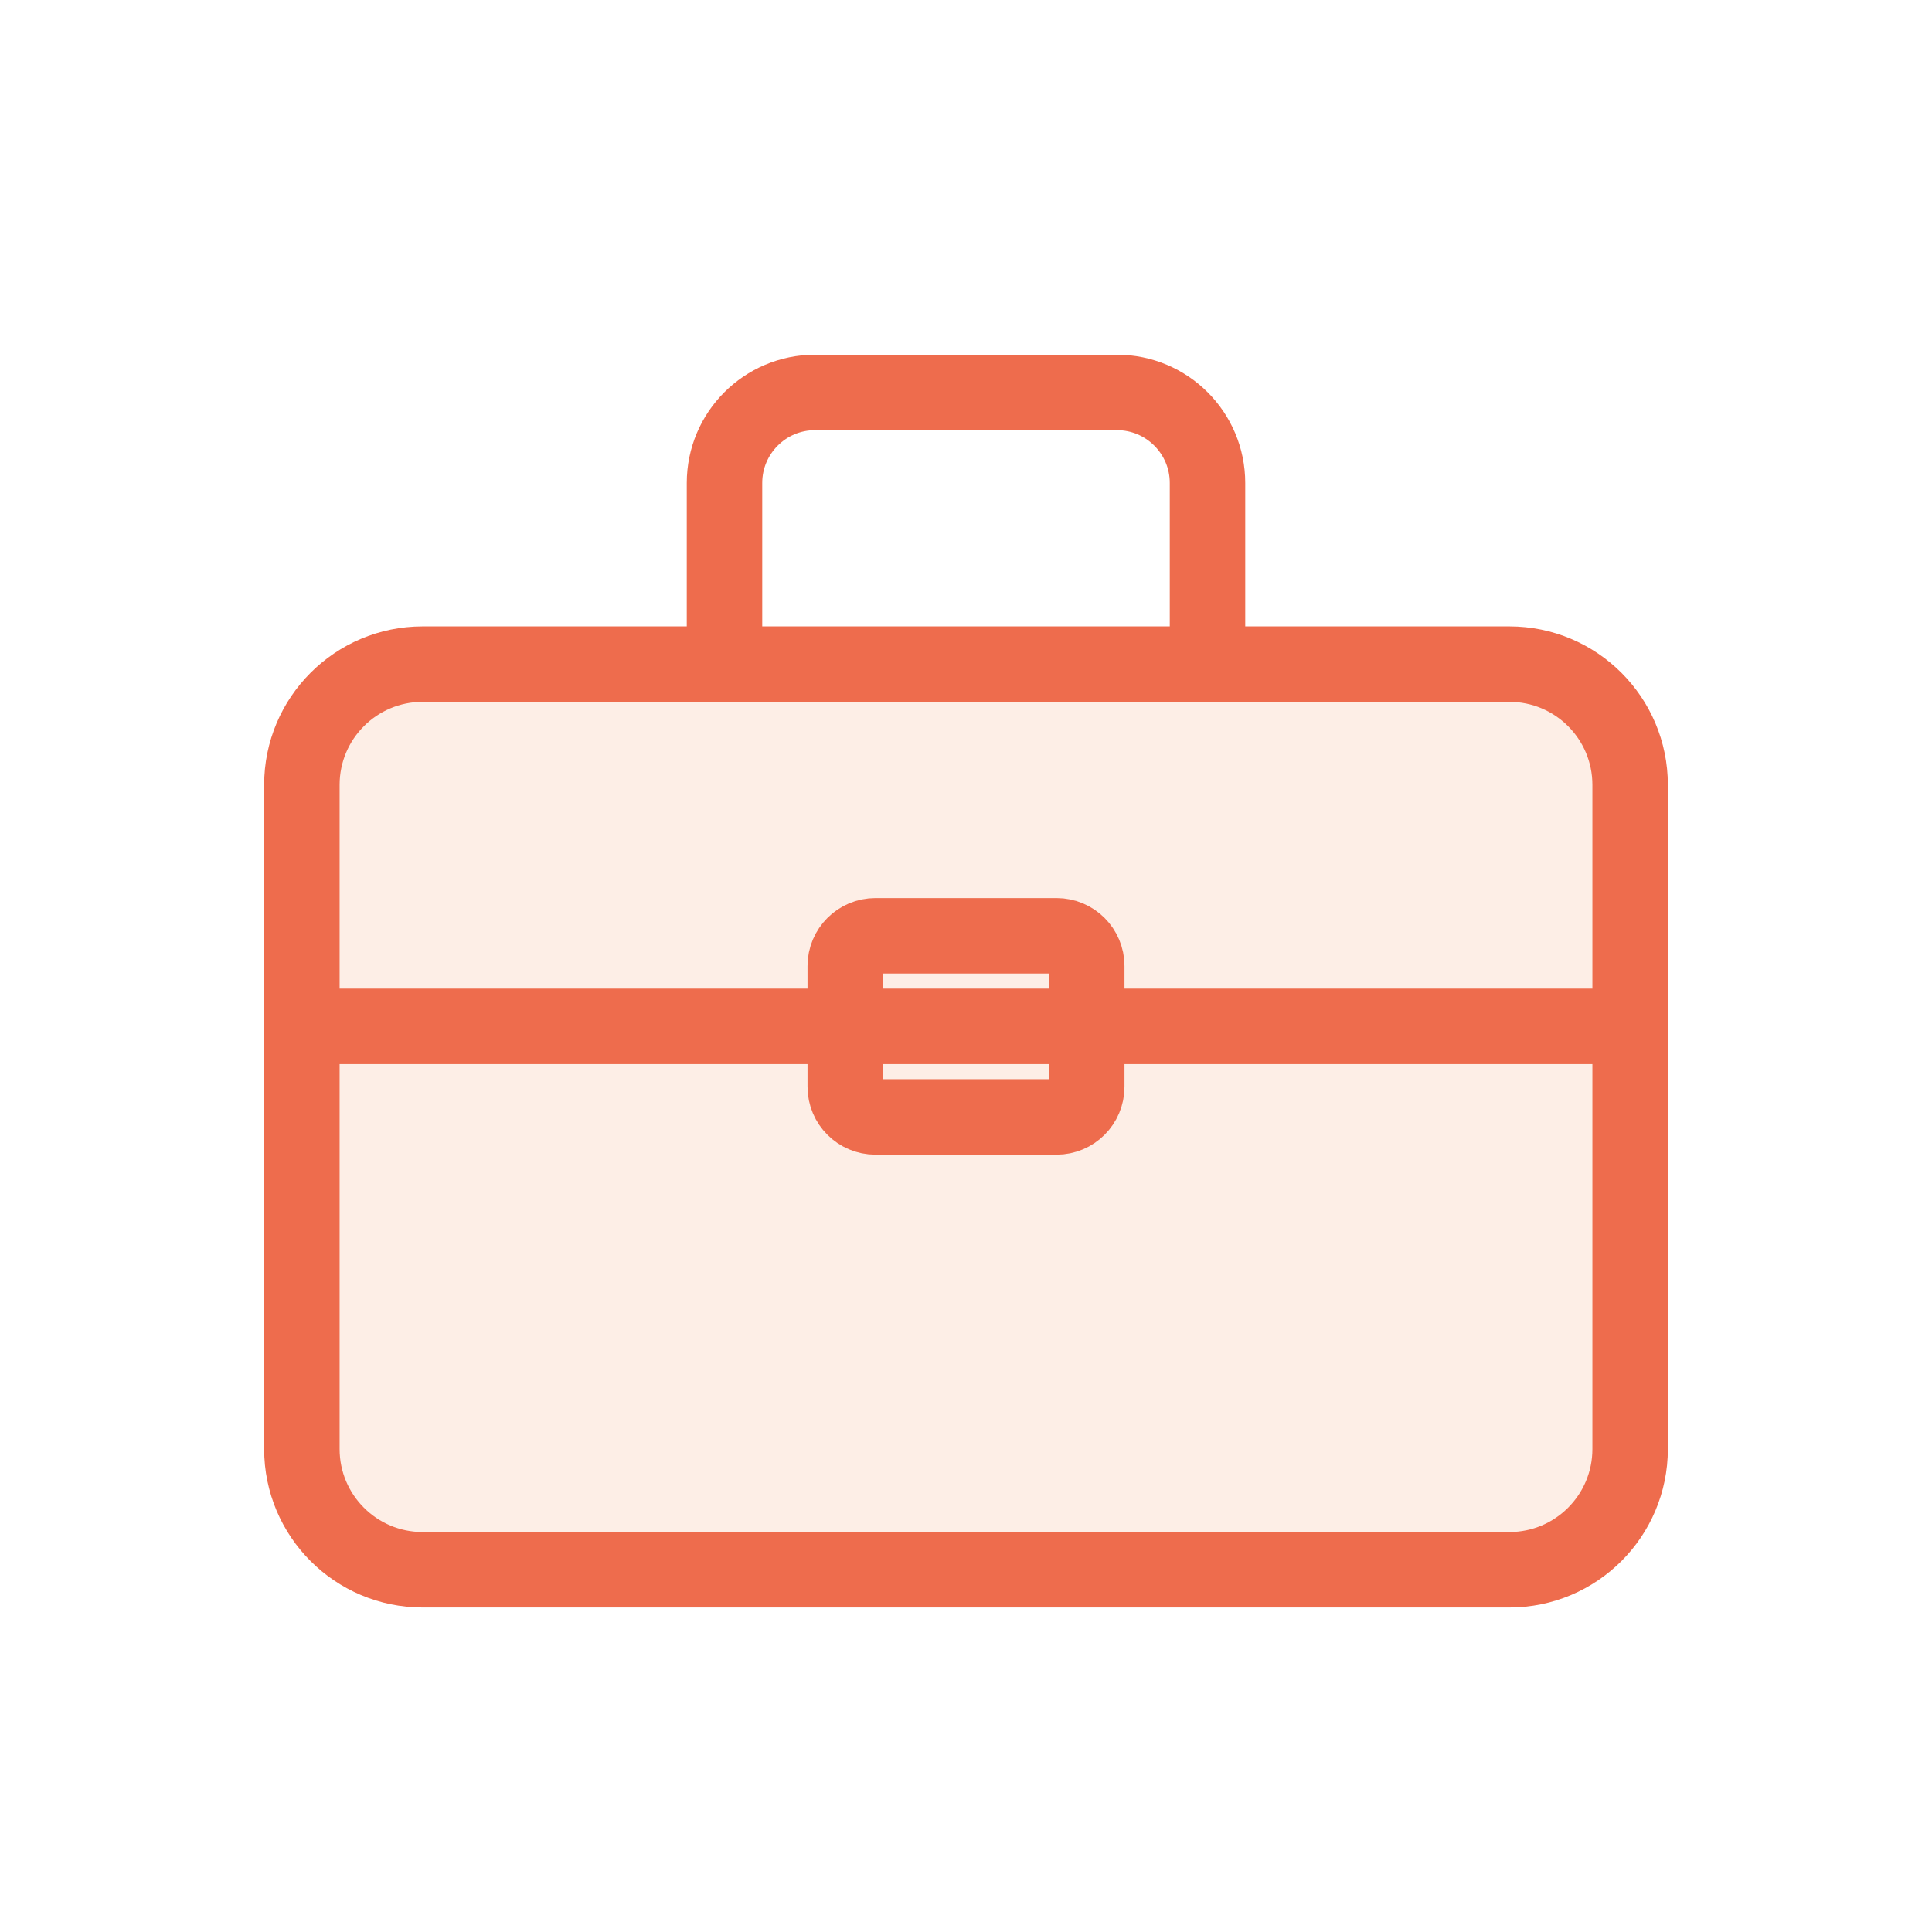
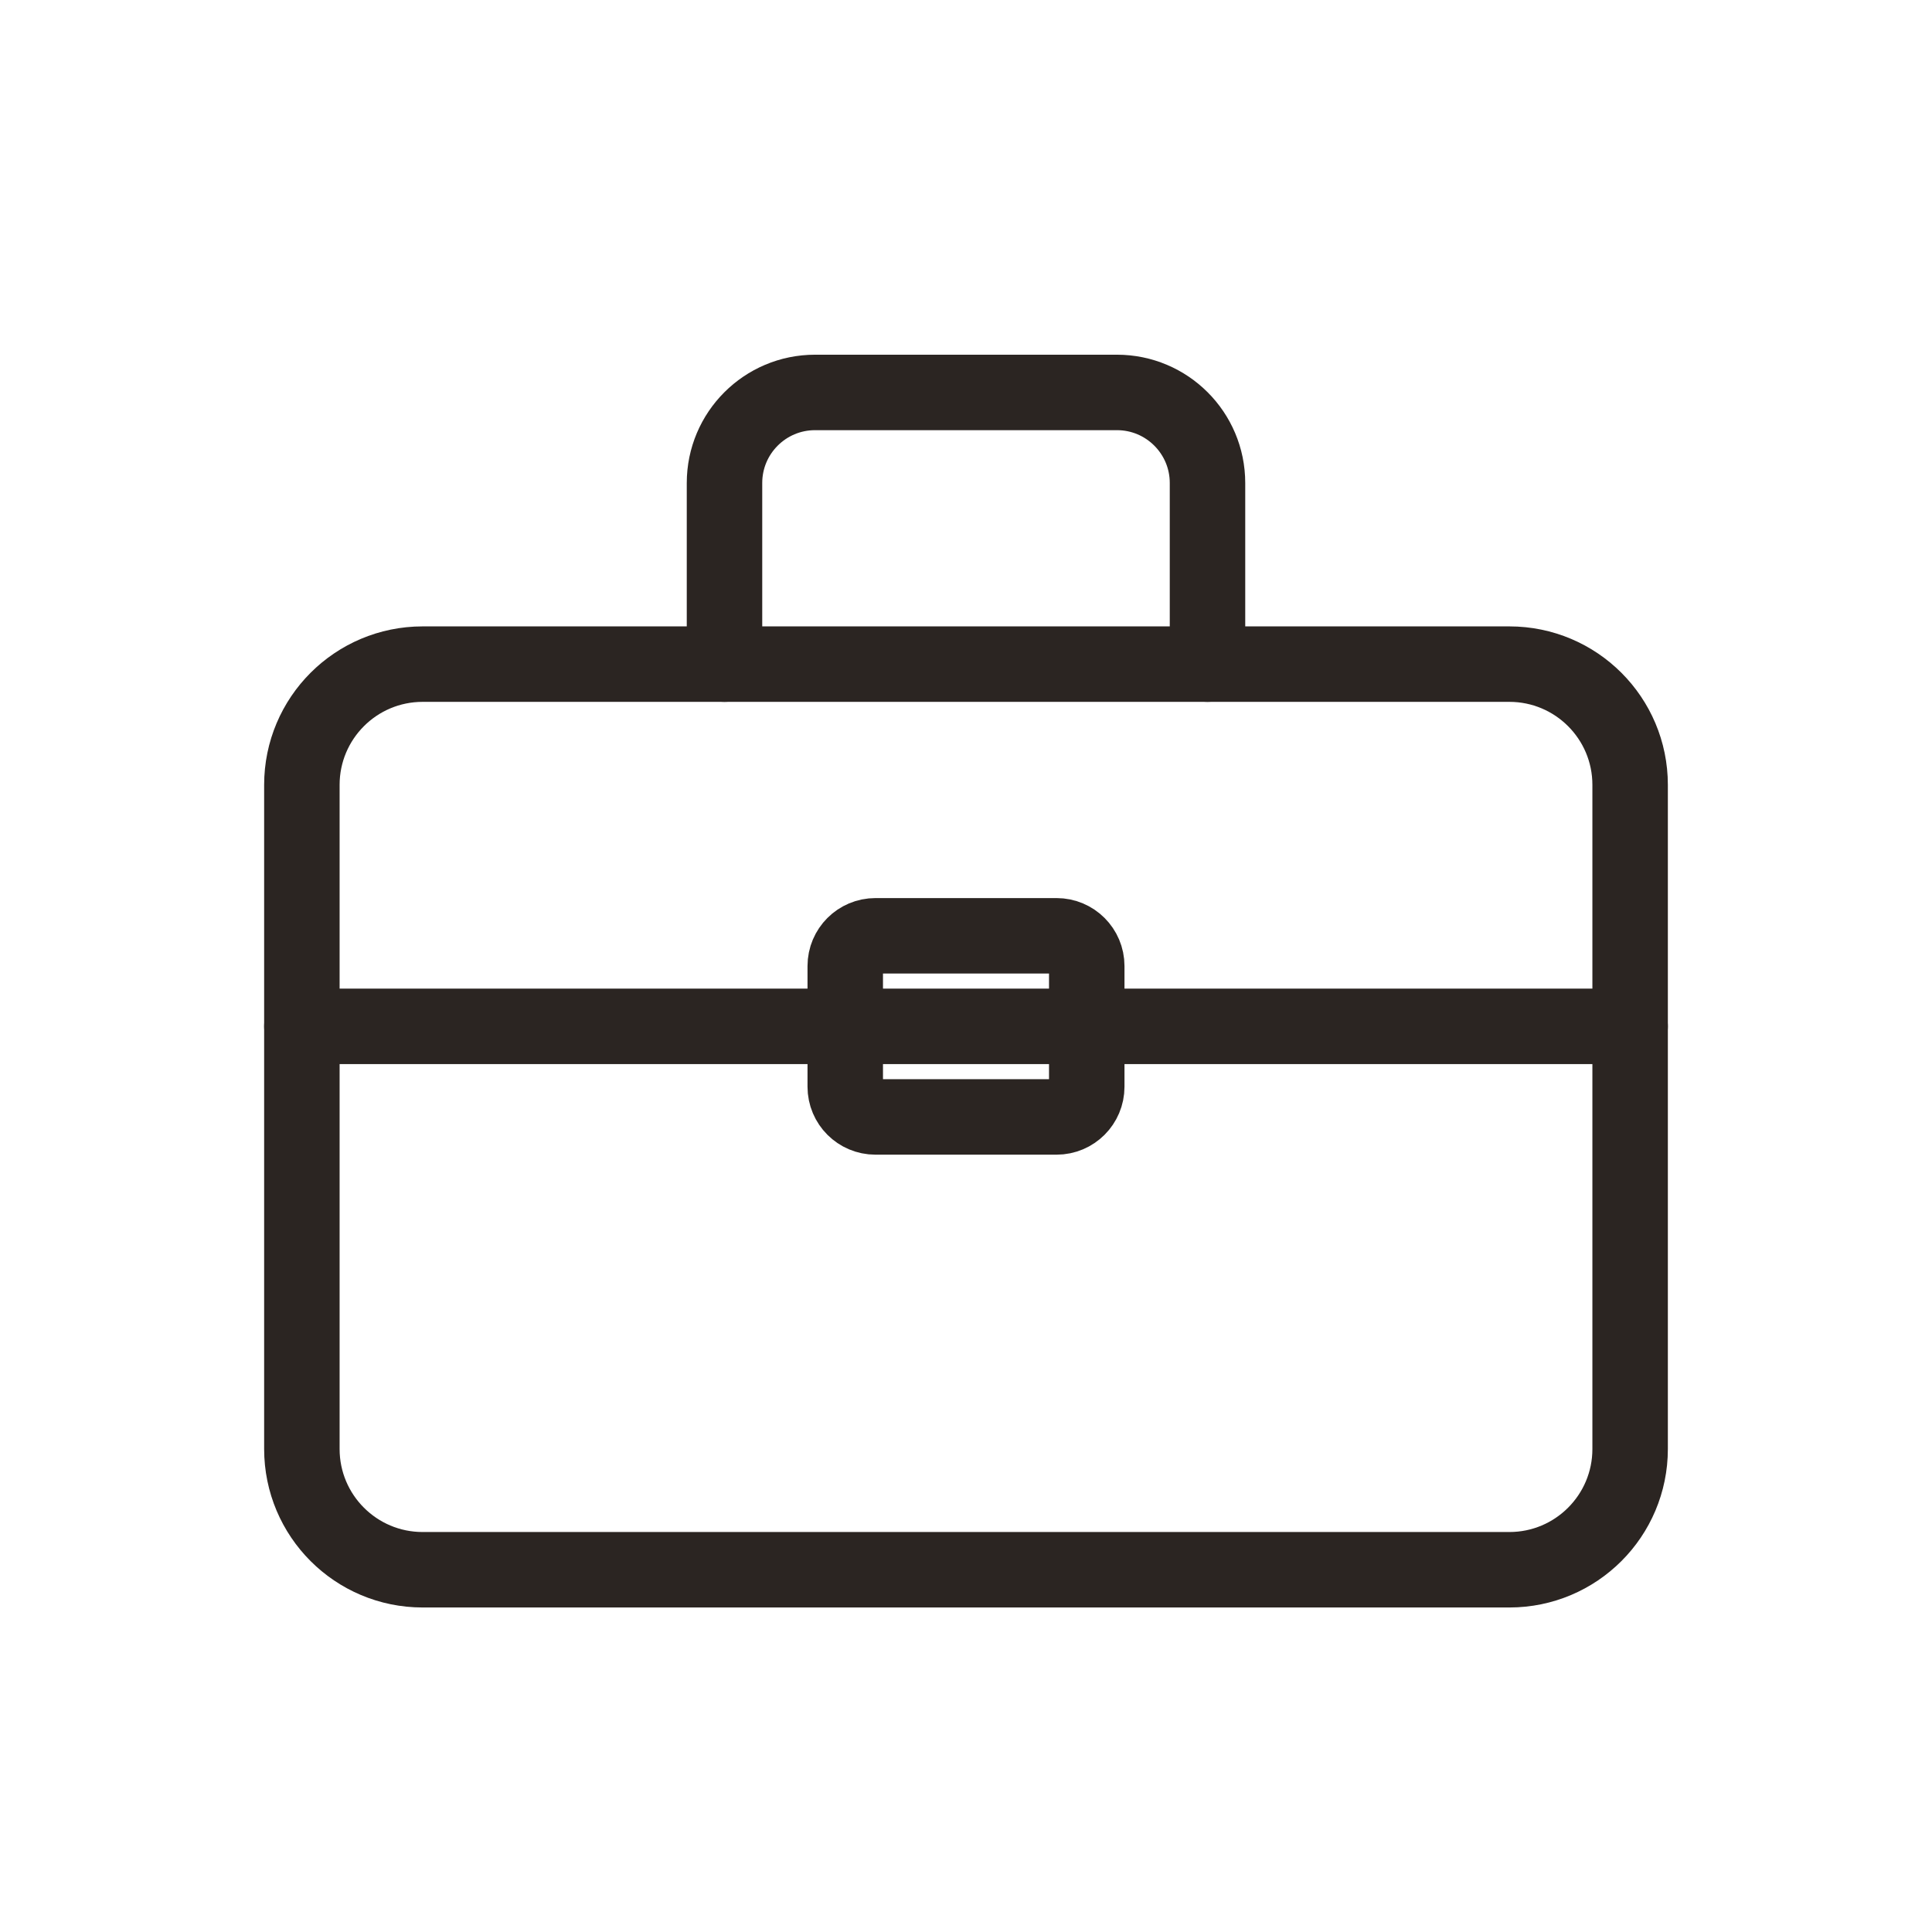
<svg xmlns="http://www.w3.org/2000/svg" viewBox="0 0 64 64" width="64" height="64">
-   <rect x="10" y="22" width="44" height="30" rx="4" fill="#fdeee6" stroke="#ee6c4d" stroke-width="2.5" stroke-linecap="round" stroke-linejoin="round" />
-   <path d="M24 22v-6a3 3 0 0 1 3-3h10a3 3 0 0 1 3 3v6" fill="none" stroke="#ee6c4d" stroke-width="2.5" stroke-linecap="round" stroke-linejoin="round" />
-   <path d="M10 34h44" fill="none" stroke="#ee6c4d" stroke-width="2.5" stroke-linecap="round" stroke-linejoin="round" />
-   <rect x="28" y="31" width="8" height="6" rx="1" fill="none" stroke="#ee6c4d" stroke-width="2.5" stroke-linecap="round" stroke-linejoin="round" />
+   <rect x="10" y="22" width="44" height="30" rx="4" fill="none" stroke="#2B2522" stroke-width="2.5" stroke-linecap="round" stroke-linejoin="round" />
+   <path d="M24 22v-6a3 3 0 0 1 3-3h10a3 3 0 0 1 3 3v6" fill="none" stroke="#2B2522" stroke-width="2.5" stroke-linecap="round" stroke-linejoin="round" />
+   <path d="M10 34h44" fill="none" stroke="#2B2522" stroke-width="2.5" stroke-linecap="round" stroke-linejoin="round" />
+   <rect x="28" y="31" width="8" height="6" rx="1" fill="none" stroke="#2B2522" stroke-width="2.5" stroke-linecap="round" stroke-linejoin="round" />
</svg>
